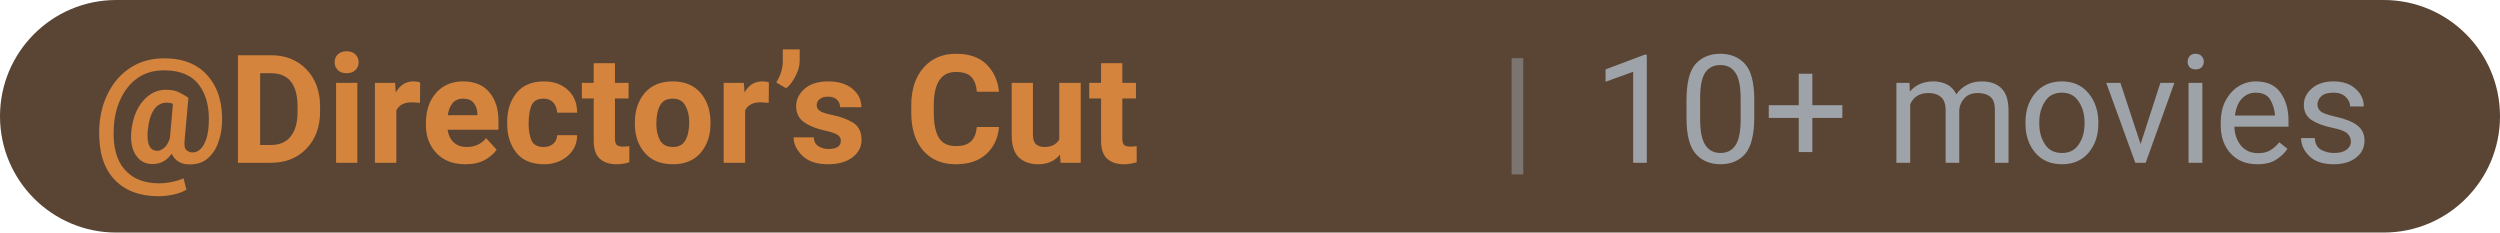
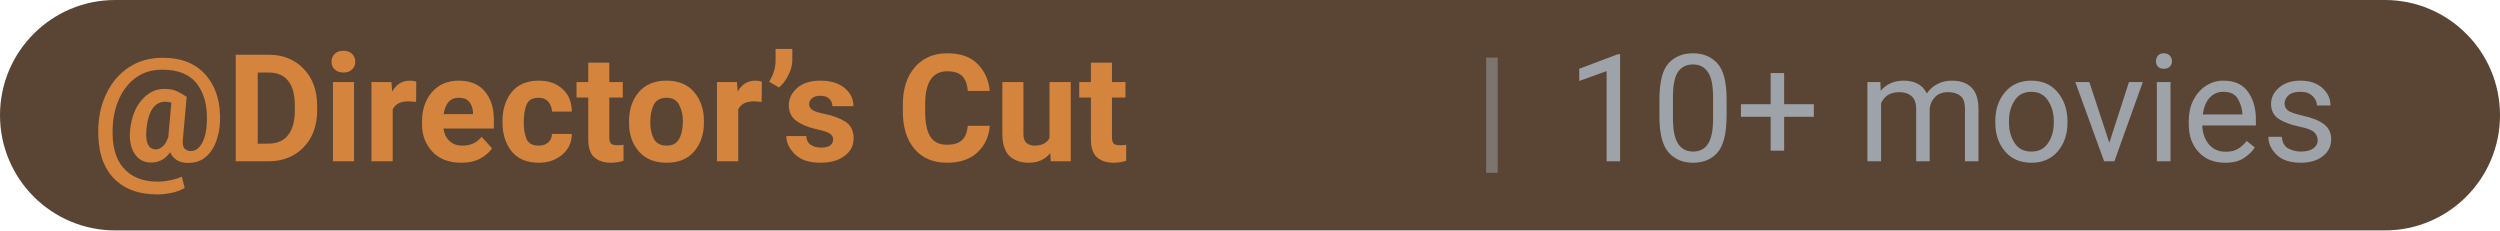
- <svg xmlns="http://www.w3.org/2000/svg" width="215" height="20" viewBox="0 0 215 20" role="img" aria-label="@Director’s Cut - 10+ movies">
-   <rect x="0" y="0" width="215" height="20" rx="10" ry="10" fill="#5A4534" />
+ <svg xmlns="http://www.w3.org/2000/svg" width="217" height="20" viewBox="0 0 217 20" role="img" aria-label="@Director’s Cut - 10+ movies">
+   <rect x="0" y="0" width="217" height="20" rx="10" ry="10" fill="#5A4534" />
  <text x="8" y="14" font-family="system-ui, -apple-system, 'Segoe UI', Roboto, 'Helvetica Neue', Arial, sans-serif" font-size="13" font-weight="600" fill="#D4843D" text-rendering="geometricPrecision">@Director’s Cut</text>
-   <rect x="130" y="5" width="1" height="10" fill="#9DA3A8" opacity="0.5" />
-   <text x="137" y="14" font-family="system-ui, -apple-system, 'Segoe UI', Roboto, 'Helvetica Neue', Arial, sans-serif" font-size="13" font-weight="400" fill="#9DA3A8" text-rendering="geometricPrecision">10+ movies</text>
+   <rect x="129" y="5" width="1" height="10" fill="#9DA3A8" opacity="0.5" />
+   <text x="136" y="14" font-family="system-ui, -apple-system, 'Segoe UI', Roboto, 'Helvetica Neue', Arial, sans-serif" font-size="13" font-weight="400" fill="#9DA3A8" text-rendering="geometricPrecision">10+ movies</text>
</svg>
